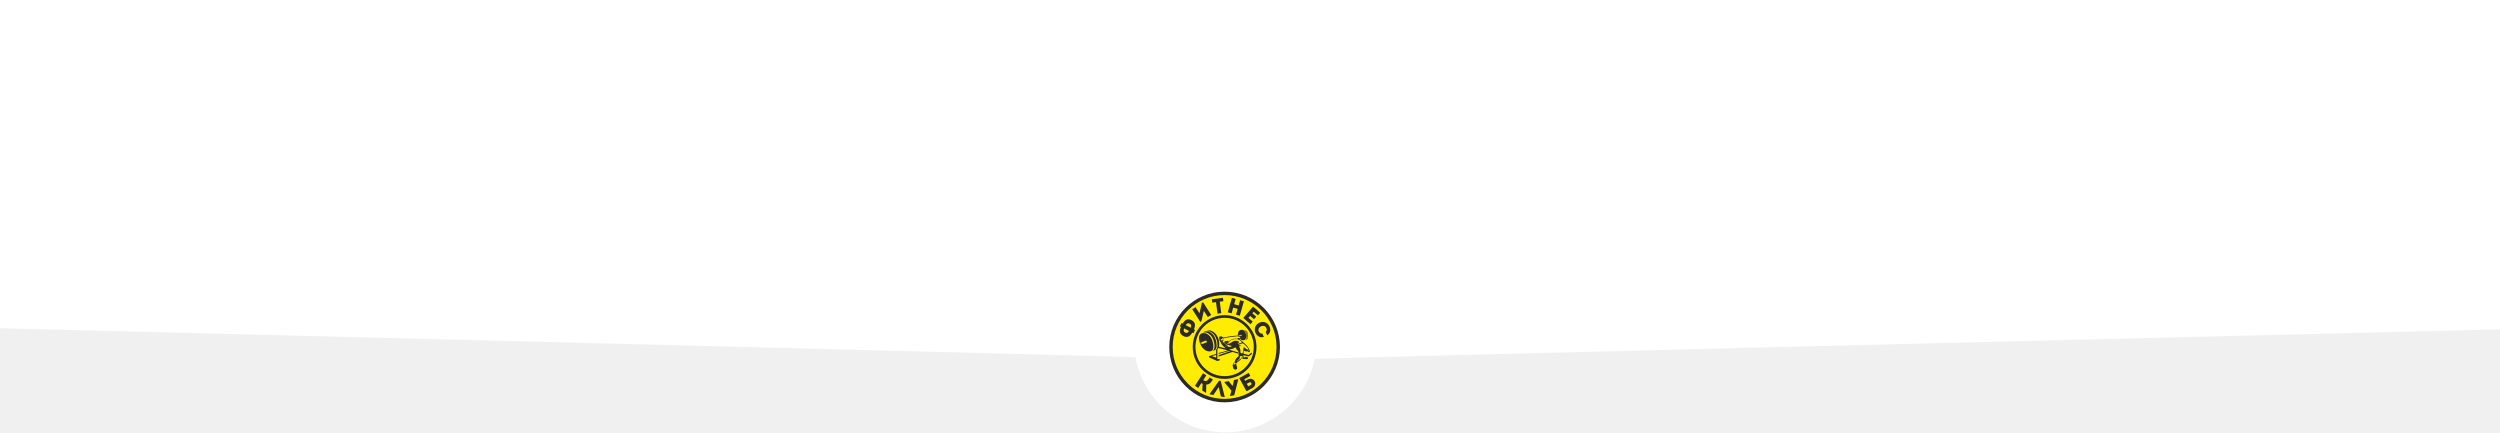
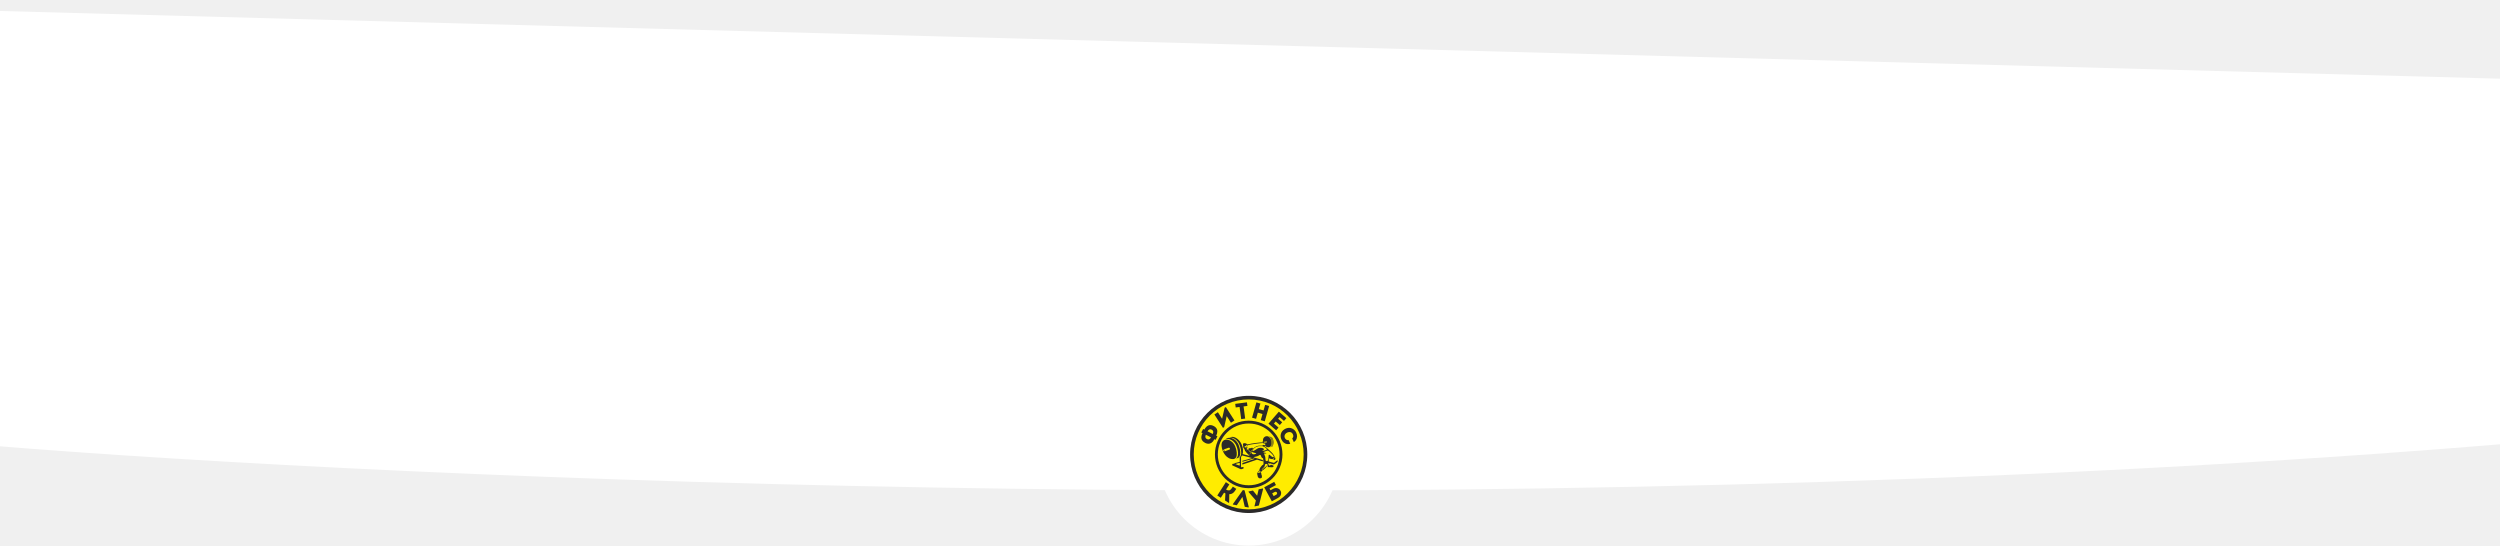
- <svg xmlns="http://www.w3.org/2000/svg" clip-rule="evenodd" fill-rule="evenodd" stroke-linejoin="round" stroke-miterlimit="2" viewBox="0 0 1920 332">
-   <circle cx="941" cy="262" fill="#fff" r="70" />
-   <path d="m879.715 274.528c17.445.799 29.075 11.314 32.709 16.472h15.576v-291h-933v252.067c287.636 7.154 867.269 21.663 884.715 22.461z" fill="#fff" fill-rule="nonzero" transform="matrix(.994772 0 0 1 4.97386 0)" />
-   <path d="m1013.48 275.472c-17.879.801-29.796 11.352-33.52 16.528h-15.96v-292h956v252.933c-294.73 7.179-888.65 21.737-906.52 22.539z" fill="#fff" fill-rule="nonzero" />
-   <path d="m831 0h251v251h-251z" fill="#fff" />
-   <path d="m940.5 224c-23.464 0-42.5 19.036-42.5 42.5s19.036 42.5 42.5 42.5 42.5-19.036 42.5-42.5-19.036-42.5-42.5-42.5z" fill="#2b2a29" />
-   <path d="m940.5 226.605c-22.02 0-39.872 17.852-39.872 39.872 0 22.019 17.852 39.871 39.872 39.871 22.019 0 39.872-17.852 39.872-39.871 0-22.02-17.853-39.872-39.872-39.872z" fill="#ffec00" />
-   <path d="m940.5 242.018c-13.52 0-24.482 10.962-24.482 24.482 0 13.519 10.962 24.482 24.482 24.482 13.519 0 24.482-10.963 24.482-24.482 0-13.52-10.963-24.482-24.482-24.482z" fill="#2b2a29" />
-   <path d="m940.5 244.078c-12.383 0-22.398 10.039-22.398 22.398 0 12.383 10.039 22.399 22.398 22.399 12.383 0 22.398-10.039 22.398-22.399 0-12.383-10.039-22.398-22.398-22.398z" fill="#ffed00" />
-   <g fill="#2b2a29">
-     <path d="m908.797 258.047c-2.747-1.396-3.362-3.741-1.8-7.008l-.876-.45 1.326-2.557.876.45c1.752-3.149 4.002-4.025 6.748-2.604.616.307 1.137.686 1.539 1.112.403.427.687.853.876 1.303.166.449.261.947.261 1.468 0 .52-.072 1.041-.214 1.562s-.331 1.042-.591 1.61l.876.45-1.303 2.534-.876-.45c-.308.544-.615 1.018-.947 1.444-.331.402-.71.781-1.136 1.089s-.876.521-1.35.639c-.473.119-.994.142-1.563.071-.568-.071-1.183-.284-1.799-.592zm1.373-2.675c1.184.616 2.202.213 3.031-1.208l-3.789-1.941c-.686 1.492-.426 2.533.782 3.149zm4.285-3.694c.663-1.491.403-2.533-.805-3.149-1.207-.615-2.202-.213-3.007 1.208l3.789 1.941z" fill-rule="nonzero" />
-     <path d="m921.843 247.227-6.227-9.708 2.533-1.633 3.054 4.759 1.823-7.956.9-.568 6.251 9.731-2.557 1.658-3.078-4.783-1.823 7.932z" fill-rule="nonzero" />
-     <path d="m931.077 232.429-.356-2.605 8.5-1.112.356 2.604-2.794.379 1.16 8.808-2.889.379-1.16-8.808z" fill-rule="nonzero" />
-     <path d="m942.939 239.84 3.149-11.081 2.912.829-1.16 4.025 3.433.971 1.136-4.026 2.913.805-3.149 11.105-2.913-.829 1.255-4.451-3.409-.971-1.255 4.452z" fill-rule="nonzero" />
-     <path d="m954.848 244.196 7.529-8.713 5.446 4.712-1.728 1.989-3.197-2.794-1.065 1.231 2.959 2.557-1.728 1.989-2.96-2.557-1.302 1.515 3.315 2.889-1.728 1.989z" fill-rule="nonzero" />
-     <path d="m967.207 247.819c.687-.308 1.374-.497 2.06-.568.687-.071 1.303-.024 1.871.142s1.113.402 1.61.734c.497.331.947.71 1.326 1.16s.686.947.923 1.492c.213.449.355.899.45 1.373.095.473.142.971.118 1.468-.023.497-.118.971-.284 1.444-.165.45-.402.9-.757 1.35-.355.426-.782.805-1.279 1.136l-1.184-2.628c.876-.829 1.042-1.823.497-3.007-.355-.781-.899-1.302-1.657-1.539s-1.563-.142-2.439.237c-.521.237-.947.568-1.302.971-.355.402-.568.876-.663 1.397-.095.52-.023 1.041.213 1.562.261.592.64 1.018 1.113 1.302.474.285 1.018.379 1.634.285l1.184 2.628c-.616.189-1.208.284-1.776.26s-1.089-.118-1.539-.284c-.45-.189-.876-.426-1.279-.734-.402-.308-.734-.663-1.041-1.065-.285-.403-.545-.805-.758-1.279-.261-.545-.426-1.089-.521-1.681-.095-.568-.095-1.16 0-1.752s.26-1.16.521-1.681c.26-.521.639-1.042 1.136-1.492.498-.473 1.09-.852 1.8-1.184z" fill-rule="nonzero" />
-     <path d="m917.699 296.333 6.227-9.708 2.534 1.634-2.368 3.67.189.118c.45.285.876.474 1.279.521.402.048.734.048.994-.023.261-.071.569-.261.876-.592.308-.308.545-.592.711-.805.165-.213.378-.568.686-1.042.024-.047.048-.071.048-.095.023-.023.023-.047.047-.071.024-.023.047-.071.047-.094l2.534 1.633c-.024.048-.048.095-.095.166-.189.284-.331.497-.426.639s-.237.332-.403.592c-.165.261-.331.45-.449.592-.119.142-.261.308-.45.497-.19.19-.356.355-.521.474-.166.118-.332.237-.568.355-.214.142-.427.237-.64.308s-.45.118-.71.166c-.261.047-.545.071-.829.071l-.094 5.966-.237.379-2.747-1.776.284-5.114c-.236-.095-.568-.284-.994-.545l-2.368 3.694-2.533-1.634z" fill-rule="nonzero" />
-     <path d="m928.993 302.844.095-.426 7.174-10.086 1.255.236 3.03 12.028-.094.403-2.818-.521-1.681-7.198-4.12 6.109z" fill-rule="nonzero" />
-     <path d="m940.453 293.823-.095-.45 3.22-.686 3.007 3.717.071-.024 1.065-4.569 3.126-.663.094.45-3.054 11.956-3.102.663-.071-.307.995-4.002z" fill-rule="nonzero" />
-     <path d="m957.263 300.476-5.516-10.134 7.268-3.954 1.255 2.321-4.664 2.533.686 1.255 1.871-1.018c.521-.284 1.042-.474 1.563-.545.521-.094.994-.071 1.397.024.426.095.828.261 1.183.474.379.213.687.497.924.852.237.331.426.71.592 1.089.165.379.213.805.213 1.231-.024.426-.095.853-.237 1.255-.142.403-.402.805-.734 1.184-.355.379-.805.734-1.326 1.018l-4.451 2.415zm1.326-3.717 1.847-1.018c.213-.119.402-.284.521-.474.118-.189.166-.379.166-.568s-.071-.379-.143-.545c-.094-.165-.213-.307-.378-.426-.166-.118-.355-.165-.569-.165-.213 0-.449.047-.663.165l-1.846 1.018 1.089 1.989z" fill-rule="nonzero" />
-     <path d="m949.876 277.841c.095-.426.994-1.444 1.373-1.752.142-.118.284-.142.355-.284.024-.024.048-.071.048-.095.213-.497.402-.426.497-.852.118-.474-.095-1.208.734-1.397 1.586-.379.9.758.876.829-.071.237.024.166-.118.355-.498.687-.758.781-1.445 1.255-.26.189-.757.473-.923.663-.118.142-.095.213-.213.331-.166.19-.355.308-.545.497-.094.095-.426.427-.639.45zm-15.887-9.021-.024 3.078c-.639.213-1.373.356-2.012.521-.356.095-.711.19-1.042.261-1.444.331.308.426-1.894.663-.048 0-.142 0-.19.023-.236.048-.094 0-.189.071-.119.19-.071.734-.047.995.047.095 5.327 2.415 5.895 2.675.497.237.592.142 1.137-.023.331-.095.781-.213 1.112-.332.048-.402.024-.781 0-1.184l-1.799.284v-7.41c0-.285.616-.782.758-1.208l7.268 1.894c-.639.284-6.463 1.823-7.079 1.989v.687c.663-.095 1.586-.45 2.226-.616l4.451-1.255c.734-.189 1.657-.663 2.178-.213l-8.855 3.031v1.113c.497-.048 8.737-2.936 10.086-3.386.474-.166.45-.261.995-.071.473.142 3.599 1.136 3.812 1.113l.023-.9c-.331-.213-4.853-1.444-5.895-1.776-.213-.071-.71-.095-.781-.331.094-.166.307-.142.544-.19l1.871-.45c1.325-.378 1.16-.615 1.515-.781.118-.047.497-.166.639-.189.332.236.237.165.639.331.119.189.119.497.214.71.094.237.165.427.307.64.237.378.545.639 1.089.757.048.853.119 1.539.214 2.321.189 1.397.165 1.018-.048 2.225-.994.355-1.61 1.421-2.083 2.013-.308.379-.284.45-.498.9-.213.52-.686 1.728-.047 2.083.237.118.923.213 1.208.118.094-.023.284-.26.355-.331.26-.26.094-.26.237-.474.118-.118.544-.307.734-.449.734-.521 1.302-1.113 1.941-1.752.592-.569 1.16-1.397 1.421-2.273.094-.332.189-.687.284-.971.284 0 .331.023.497.118-.024.568-.332.853-.616 1.279-.402.639-.26.805-.213 1.586.332.071.947 0 1.326 0 .734 0 1.823.237 2.486-.071.426-.213.403-.521.379-.994-.213-.119-.616-.332-.876-.403-.284-.071-.284 0-.497-.142-.947-.616-.568.758-1.989.355-.071-.284-.071-.592.047-.829.119-.236.19-.426.284-.662.995-.071 1.942.591 2.889.734.521.094.639 0 .971-.237.781-.521 1.444-.995 2.036-1.658.189-.213.118-.757.118-1.112-.26.047-1.16.734-1.397.923-.236.166-.426.308-.686.521-.166.118-.166.118-.308.284-.095.118-.189.166-.402.142-.403-.071-3.576-.876-3.741-.994 0-.024 0-.048-.024-.048 0 .048-.024-.379.142-1.065.095-.426.166-.687.189-1.16.261.047.853.331 1.232.426.473.118.923.213 1.42.189l1.042-1.136c.473-.758.26-.924-.095-1.539-1.136-2.013-2.794-3.078-4.309-4.641l-1.184-1.065c-.473-.403-.544-.592-1.373-.853 0-.165.024-.26.142-.379.355-.331.639.474 1.563.805.828.308 1.87.237 2.415-.26 1.065-.971 1.16-3.267.615-4.901-.284-.876-.71-1.35-1.184-1.847-1.16-1.255-3.125-1.065-4.143.284-.592.782-.568 1.444-.568 2.51l-.355.024v.355l.615-.024c0 .142.024.284.024.426-3.244.142-7.624.64-11.578 1.563-.118-.142-.095-.166-.166-.284-.142-.213-.118-.19-.402-.213-.545-.071-.521.023-.782-.403-2.107-.142-2.012.45-1.752 1.705.095.497.048.639.024 1.16.284.19.237.237.26.639.805.237.024.498.758.876.047.379-.095.356.26.521.071.427-.118.521.214.758.189.142.236.308.402.545.805 1.183 2.581 2.533 2.818 3.007l-5.067-1.303c-.024-.165.189-.947.213-1.255.26-2.746-.426-5.043-1.752-7.245-1.468-2.462-5.091-5.232-7.861-3.48 2.155-.213 4.83 1.113 6.511 3.93 1.255 2.107 3.173 8.713.45 10.56.095 0 .189 0 .284-.024zm-3.22 4.641c.331-.142 2.817-.805 3.244-.829v1.942c-.711-.047-1.776-.521-2.463-.805-.213-.095-.615-.19-.758-.308zm11.625-8.713c1.255 0 1.113.189 1.397.331.639.308 1.942.285 2.202.805-.047.072 0 .024-.095.072-.023.023-.094.047-.118.071-.592.284-1.468.497-2.107.355-.734-.166-1.208-.805-1.279-1.658zm8.642.142c.119-.095.071-.047.237-.118.947-.332 2.202-1.042 3.054-1.089.64-.024 1.823 1.396 2.51 1.965.45.379 1.065 1.041 1.421 1.61.189.308.544.592.331 1.018-.26.544-.876.095-1.018-.024-.308-.189-.616-.379-.923-.592-.427-.308-1.326-1.562-1.658-.568-.118.331-.071 2.202-.26 2.747-.071.189-.142.899-.355 1.183l-.308.19c-.403.308-1.208.142-1.35-.474-.213-.971-.047-2.036-.189-2.486-.048-.166-.119-.213-.19-.355-.071-.118-.094-.284-.118-.426-.142-.45-.545-1.16-.473-1.658.331 0 1.278.095 1.491-.071.024-.284.048-.118-.118-.236-.095-.071-.166-.095-.284-.119-.829-.165-.332 0-1.232-.308-.568-.189-.26.071-.591-.236zm-7.766-.805c-.118-.9 1.539-2.415 2.013-2.675 1.207-.663 2.107-.948 3.717-.948.876 0 1.373-.094 2.013.308.189.119.307.119.497.19.734.236 1.349.781 1.752 1.184.852.852.284 1.041-.687 1.349-.615.19-1.728.497-2.415.521.048-.071 0-.024.071-.095l.497-.26c2.013-1.018-.047-2.344-2.746-1.847-.9.166-1.681.852-2.344 1.231-.19.095-.379.19-.592.308-.237.118-.308.284-.521.379-.26.142-.521.024-.687.213-.165.166-.284.26-.615.142zm-5.73-3.504c.166-.047.498-.071.616-.119.213-.118 0-.071.237-.189.165-.071.118.024.26-.095.213-.142.308-.71.687-.71.213.284.142.758-.048.994-.142.19-.142.166-.236.403-.024.071-.829.829-1.303.592-.26-.142-.307-.521-.189-.9zm2.131 1.444c-.023-.118-.165-.663-.213-.781-.047-.119-.355-.213-.023-.71.094-.143.142-.143.189-.285.047-.189.024-.26.166-.331 1.515-.758 10.37-1.752 11.388-1.705l-.047.403 1.349-.024.048 1.231-1.634-.26-.45.568c-2.557.047-3.504-.213-5.374 1.042-.947.639-1.895 1.491-2.202 2.628-.142.521-.237.237-.947.663-.095.497.094.9-.142 1.397-.119.237-.545.639-.924.521.426-.237.758-.426.829-1.113.095-1.018-.071-.9-.924-.947-.047-.355-.118-.568-.331-.829l-.474-.663c-.639-.024-.236.616-1.373.616l.308-.166c.876-.355 0-1.184.047-2.036.498.142.261.615.734.828zm11.933-4.688c.474-.071 1.682-.26 2.108-.189v.568c-.45.118-1.634.284-2.108.166zm-4.285 22.659c.024-.829.947-1.042.379-1.681l-.663 1.184c-.142.26-.497.994-.379 1.373.118.331.142-.189.213.687.071.757.261 1.397.781 1.894.805.757 2.344.426 2.415-.379.048-.568.095-1.16-.165-1.634-.379-.686-.261-.663-.284-1.515-.119-.047-.071-.024-.142-.047-.024 0-.024 0-.048-.024l-.118-.048.118-.473-1.065.166c-.095.307-.024.426-.332.45-.213 0-.544.047-.734.023zm-4.925-16.242c.616-.095.284-.024.663-.829.166-.308.403-.687.616-.876l-.071-.024-.024-.024c-.142-.094-.118-.165-.166-.213h-.331l-.071-.236c-.355 0-.403.213-.592.355-.213.142-.616.047-.9.047-.758 0-.71.142-1.231.474-.047 1.089 1.799 2.722 2.083 1.349zm16.811 6.795c.355-.19.734-.403.686-.947-.023-.166-.284-1.137-.355-1.255l-.189.024c-.095.213-.024.355-.166.568l-.971 1.16c.119.095.379.118.545.189.189.095.26.19.45.261zm-26.637-12.194c-2.391-3.977-6.771-4.972-8.808-2.865 2.179-.781 5.351.45 7.246 3.599 1.231 2.06 3.101 8.548.355 10.252.189 0 .379 0 .592-.023 4.19-.782 2.012-8.642.615-10.963zm-2.438 1.137c-3.126-5.186-9.826-5.02-9.306.899.379 4.428 3.694 9.945 8.737 9.471 3.978-.734 1.894-8.168.569-10.37zm-7.956 3.599c.189-.071.426.142.545.473.118.332.071.639-.119.71-.189.071-.426-.142-.544-.473-.119-.332-.071-.639.118-.71zm4.641-.237-3.883 1.468c.142-.166.165-.497.047-.829-.118-.331-.355-.592-.568-.615l3.812-1.326c.663.213.876.994.592 1.302zm29.217-1.61c2.107.45 2.818-7.861-1.089-7.814.426.119.829.332 1.184.711 1.965 2.107 1.231 7.055-.071 7.103zm1.089-.261c1.563.332 2.415-6.984-1.018-7.316 2.794.758 2.084 6.843 1.018 7.316z" />
-   </g>
+ <svg xmlns="http://www.w3.org/2000/svg" width="1920" height="419" viewBox="0 0 1920 419" fill="none">
+   <path d="M1910.5 342C1134.9 404.8 307.333 368.167 -9.5 342L-312 0L1996 62.5C2290.67 129.5 2686.1 279.2 1910.5 342Z" fill="white" />
+   <circle cx="959" cy="349" r="70" fill="white" />
+   <path fill-rule="evenodd" clip-rule="evenodd" d="M959 304C934.156 304 914 324.156 914 349C914 373.844 934.156 394 959 394C983.844 394 1004 373.844 1004 349C1004 324.156 983.844 304 959 304Z" fill="#2B2A29" />
+   <path fill-rule="evenodd" clip-rule="evenodd" d="M959 306.758C935.685 306.758 916.783 325.66 916.783 348.975C916.783 372.29 935.685 391.192 959 391.192C982.315 391.192 1001.22 372.29 1001.22 348.975C1001.22 325.66 982.315 306.758 959 306.758Z" fill="#FFEC00" />
+   <path fill-rule="evenodd" clip-rule="evenodd" d="M959 323.078C944.685 323.078 933.078 334.685 933.078 349C933.078 363.315 944.685 374.922 959 374.922C973.315 374.922 984.922 363.315 984.922 349C984.922 334.685 973.315 323.078 959 323.078Z" fill="#2B2A29" />
+   <path fill-rule="evenodd" clip-rule="evenodd" d="M959 325.259C945.889 325.259 935.284 335.889 935.284 348.975C935.284 362.086 945.914 372.691 959 372.691C972.111 372.691 982.716 362.061 982.716 348.975C982.716 335.863 972.086 325.259 959 325.259Z" fill="#FFED00" />
+   <path d="M925.432 340.05C922.524 338.571 921.872 336.089 923.526 332.63L922.599 332.153L924.003 329.446L924.93 329.922C926.785 326.588 929.167 325.66 932.075 327.164C932.727 327.49 933.279 327.891 933.705 328.343C934.131 328.794 934.432 329.245 934.632 329.721C934.808 330.198 934.908 330.724 934.908 331.276C934.908 331.827 934.833 332.379 934.682 332.93C934.532 333.482 934.331 334.033 934.056 334.635L934.983 335.111L933.604 337.794L932.677 337.318C932.351 337.894 932.025 338.396 931.674 338.847C931.323 339.273 930.922 339.674 930.471 340C930.019 340.326 929.543 340.552 929.042 340.677C928.54 340.802 927.989 340.827 927.387 340.752C926.785 340.677 926.134 340.451 925.482 340.125L925.432 340.05ZM926.886 337.217C928.139 337.869 929.217 337.443 930.095 335.939L926.084 333.883C925.357 335.462 925.632 336.565 926.911 337.217H926.886ZM931.423 333.306C932.125 331.727 931.85 330.624 930.571 329.972C929.292 329.32 928.24 329.747 927.387 331.251L931.398 333.306H931.423Z" fill="#2B2A29" />
+   <path d="M939.245 328.593L932.652 318.315L935.334 316.585L938.568 321.624L940.499 313.201L941.451 312.599L948.07 322.902L945.362 324.657L942.103 319.593L940.173 327.992L939.245 328.593Z" fill="#2B2A29" />
+   <path d="M949.022 312.925L948.646 310.167L957.646 308.989L958.022 311.746L955.064 312.148L956.292 321.473L953.234 321.875L952.006 312.549L949.022 312.925Z" fill="#2B2A29" />
+   <path d="M961.582 320.772L964.916 309.039L968 309.916L966.772 314.178L970.407 315.206L971.61 310.944L974.694 311.797L971.359 323.554L968.276 322.677L969.604 317.964L965.994 316.936L964.666 321.649L961.582 320.772Z" fill="#2B2A29" />
+   <path d="M974.192 325.384L982.164 316.159L987.93 321.148L986.1 323.253L982.716 320.295L981.588 321.599L984.721 324.306L982.891 326.412L979.758 323.705L978.379 325.309L981.889 328.368L980.058 330.473L974.192 325.384Z" fill="#2B2A29" />
+   <path d="M987.279 329.22C988.006 328.894 988.733 328.694 989.46 328.618C990.187 328.543 990.838 328.593 991.44 328.769C992.042 328.944 992.618 329.195 993.145 329.546C993.671 329.897 994.148 330.298 994.549 330.774C994.95 331.251 995.276 331.777 995.526 332.354C995.752 332.83 995.902 333.306 996.003 333.808C996.103 334.309 996.153 334.836 996.128 335.362C996.103 335.889 996.003 336.39 995.827 336.891C995.652 337.368 995.401 337.844 995.025 338.32C994.649 338.772 994.198 339.173 993.671 339.524L992.418 336.741C993.345 335.863 993.521 334.811 992.944 333.557C992.568 332.73 991.992 332.178 991.189 331.928C990.387 331.677 989.535 331.777 988.607 332.178C988.056 332.429 987.604 332.78 987.228 333.206C986.852 333.632 986.627 334.134 986.526 334.685C986.426 335.237 986.501 335.788 986.752 336.34C987.028 336.967 987.429 337.418 987.93 337.719C988.432 338.019 989.008 338.12 989.66 338.019L990.914 340.802C990.262 341.003 989.635 341.103 989.033 341.078C988.432 341.053 987.88 340.953 987.404 340.777C986.928 340.577 986.476 340.326 986.05 340C985.624 339.674 985.273 339.298 984.947 338.872C984.646 338.446 984.37 338.019 984.145 337.518C983.869 336.941 983.694 336.365 983.593 335.738C983.493 335.136 983.493 334.51 983.593 333.883C983.694 333.256 983.869 332.655 984.145 332.103C984.421 331.551 984.822 331 985.348 330.524C985.875 330.022 986.501 329.621 987.253 329.27L987.279 329.22Z" fill="#2B2A29" />
+   <path d="M934.858 380.588L941.451 370.309L944.134 372.039L941.627 375.925L941.827 376.05C942.304 376.351 942.755 376.551 943.181 376.602C943.607 376.652 943.958 376.652 944.234 376.576C944.51 376.501 944.836 376.301 945.162 375.95C945.487 375.624 945.738 375.323 945.914 375.097C946.089 374.872 946.315 374.496 946.641 373.994C946.666 373.944 946.691 373.919 946.691 373.894C946.716 373.869 946.716 373.844 946.741 373.819C946.766 373.794 946.791 373.744 946.791 373.719L949.474 375.448C949.448 375.498 949.423 375.549 949.373 375.624C949.173 375.925 949.022 376.15 948.922 376.301C948.822 376.451 948.671 376.652 948.496 376.927C948.32 377.203 948.145 377.404 948.02 377.554C947.894 377.705 947.744 377.88 947.543 378.081C947.343 378.281 947.167 378.457 946.992 378.582C946.816 378.707 946.641 378.833 946.39 378.958C946.164 379.109 945.939 379.209 945.713 379.284C945.487 379.359 945.237 379.409 944.961 379.46C944.685 379.51 944.384 379.535 944.084 379.535L943.983 385.852L943.733 386.253L940.825 384.373L941.125 378.958C940.875 378.858 940.524 378.657 940.072 378.382L937.565 382.292L934.883 380.563L934.858 380.588Z" fill="#2B2A29" />
+   <path d="M946.816 387.482L946.916 387.031L954.513 376.351L955.841 376.602L959.05 389.337L958.95 389.763L955.967 389.212L954.187 381.591L949.824 388.059L946.816 387.482Z" fill="#2B2A29" />
+   <path d="M958.95 377.931L958.85 377.454L962.259 376.727L965.443 380.663L965.518 380.638L966.646 375.8L969.955 375.098L970.056 375.574L966.822 388.234L963.538 388.936L963.462 388.61L964.515 384.373L958.95 377.931Z" fill="#2B2A29" />
+   <path d="M976.749 384.975L970.908 374.245L978.604 370.059L979.933 372.515L974.994 375.198L975.721 376.527L977.702 375.449C978.253 375.148 978.805 374.947 979.357 374.872C979.908 374.772 980.409 374.797 980.836 374.897C981.287 374.997 981.713 375.173 982.089 375.398C982.49 375.624 982.816 375.925 983.067 376.301C983.318 376.652 983.518 377.053 983.694 377.454C983.869 377.855 983.919 378.307 983.919 378.758C983.894 379.209 983.819 379.66 983.669 380.086C983.518 380.513 983.242 380.939 982.891 381.34C982.515 381.741 982.039 382.117 981.487 382.418L976.774 384.975H976.749ZM978.153 381.039L980.109 379.961C980.334 379.836 980.535 379.66 980.66 379.46C980.786 379.259 980.836 379.059 980.836 378.858C980.836 378.657 980.76 378.457 980.685 378.281C980.585 378.106 980.46 377.956 980.284 377.83C980.109 377.705 979.908 377.655 979.682 377.655C979.457 377.655 979.206 377.705 978.981 377.83L977.025 378.908L978.178 381.014L978.153 381.039Z" fill="#2B2A29" />
+   <path fill-rule="evenodd" clip-rule="evenodd" d="M968.928 361.008C969.028 360.557 969.98 359.479 970.382 359.153C970.532 359.028 970.682 359.003 970.758 358.852C970.783 358.827 970.808 358.777 970.808 358.752C971.033 358.226 971.234 358.301 971.334 357.85C971.46 357.348 971.234 356.571 972.111 356.37C973.791 355.969 973.064 357.173 973.039 357.248C972.964 357.499 973.064 357.423 972.914 357.624C972.387 358.351 972.111 358.451 971.384 358.953C971.109 359.153 970.582 359.454 970.407 359.655C970.281 359.805 970.306 359.88 970.181 360.006C970.006 360.206 969.805 360.331 969.604 360.532C969.504 360.632 969.153 360.983 968.928 361.008ZM952.106 351.457L952.081 354.716C951.404 354.941 950.627 355.092 949.95 355.267C949.574 355.368 949.198 355.468 948.847 355.543C947.318 355.894 949.173 355.994 946.841 356.245C946.791 356.245 946.691 356.245 946.641 356.27C946.39 356.32 946.54 356.27 946.44 356.345C946.315 356.546 946.365 357.123 946.39 357.398C946.44 357.499 952.031 359.955 952.632 360.231C953.159 360.482 953.259 360.382 953.836 360.206C954.187 360.106 954.663 359.98 955.014 359.855C955.064 359.429 955.039 359.028 955.014 358.602L953.109 358.902V351.056C953.109 350.755 953.76 350.228 953.911 349.777L961.607 351.783C960.93 352.084 954.763 353.713 954.111 353.889V354.616C954.813 354.515 955.791 354.139 956.468 353.964L961.181 352.635C961.958 352.435 962.936 351.933 963.487 352.409L954.111 355.618V356.797C954.638 356.746 963.362 353.688 964.791 353.212C965.292 353.036 965.267 352.936 965.844 353.136C966.345 353.287 969.655 354.34 969.88 354.315L969.905 353.362C969.554 353.136 964.766 351.833 963.663 351.482C963.437 351.407 962.911 351.382 962.836 351.131C962.936 350.955 963.162 350.98 963.412 350.93L965.393 350.454C966.797 350.053 966.621 349.802 966.997 349.627C967.123 349.577 967.524 349.451 967.674 349.426C968.025 349.677 967.925 349.602 968.351 349.777C968.476 349.978 968.476 350.304 968.577 350.529C968.677 350.78 968.752 350.98 968.902 351.206C969.153 351.607 969.479 351.883 970.056 352.008C970.106 352.911 970.181 353.638 970.281 354.465C970.482 355.944 970.457 355.543 970.231 356.822C969.178 357.198 968.526 358.326 968.025 358.953C967.699 359.354 967.724 359.429 967.499 359.905C967.273 360.457 966.772 361.735 967.448 362.111C967.699 362.237 968.426 362.337 968.727 362.237C968.827 362.212 969.028 361.961 969.103 361.886C969.379 361.61 969.203 361.61 969.354 361.384C969.479 361.259 969.93 361.058 970.131 360.908C970.908 360.357 971.51 359.73 972.187 359.053C972.813 358.451 973.415 357.574 973.691 356.646C973.791 356.295 973.891 355.919 973.992 355.618C974.292 355.618 974.343 355.643 974.518 355.744C974.493 356.345 974.167 356.646 973.866 357.097C973.44 357.774 973.591 357.95 973.641 358.777C973.992 358.852 974.643 358.777 975.045 358.777C975.822 358.777 976.975 359.028 977.677 358.702C978.128 358.476 978.103 358.15 978.078 357.649C977.852 357.524 977.426 357.298 977.15 357.223C976.85 357.148 976.85 357.223 976.624 357.072C975.621 356.421 976.022 357.875 974.518 357.448C974.443 357.148 974.443 356.822 974.568 356.571C974.694 356.32 974.769 356.12 974.869 355.869C975.922 355.794 976.925 356.496 977.928 356.646C978.479 356.746 978.604 356.646 978.955 356.396C979.783 355.844 980.485 355.343 981.111 354.641C981.312 354.415 981.237 353.838 981.237 353.462C980.961 353.513 980.008 354.24 979.758 354.44C979.507 354.616 979.306 354.766 979.031 354.992C978.855 355.117 978.855 355.117 978.705 355.292C978.604 355.418 978.504 355.468 978.279 355.443C977.852 355.368 974.493 354.515 974.318 354.39C974.318 354.365 974.318 354.34 974.292 354.34C974.292 354.39 974.267 353.939 974.443 353.212C974.543 352.76 974.618 352.485 974.643 351.983C974.919 352.033 975.546 352.334 975.947 352.435C976.448 352.56 976.925 352.66 977.451 352.635L978.554 351.432C979.056 350.63 978.83 350.454 978.454 349.802C977.251 347.671 975.496 346.543 973.891 344.889L972.638 343.76C972.136 343.334 972.061 343.134 971.184 342.858C971.184 342.682 971.209 342.582 971.334 342.457C971.71 342.106 972.011 342.958 972.989 343.309C973.866 343.635 974.969 343.56 975.546 343.033C976.674 342.006 976.774 339.574 976.198 337.844C975.897 336.916 975.446 336.415 974.944 335.889C973.716 334.56 971.635 334.76 970.557 336.189C969.93 337.017 969.955 337.719 969.955 338.847L969.579 338.872V339.248L970.231 339.223C970.231 339.373 970.256 339.524 970.256 339.674C966.822 339.824 962.184 340.351 957.997 341.329C957.872 341.178 957.897 341.153 957.822 341.028C957.671 340.802 957.696 340.827 957.396 340.802C956.819 340.727 956.844 340.827 956.568 340.376C954.337 340.226 954.437 340.852 954.713 342.181C954.813 342.708 954.763 342.858 954.738 343.409C955.039 343.61 954.989 343.66 955.014 344.086C955.866 344.337 955.039 344.613 955.816 345.014C955.866 345.415 955.716 345.39 956.092 345.565C956.167 346.017 955.967 346.117 956.318 346.368C956.518 346.518 956.568 346.694 956.744 346.944C957.596 348.198 959.476 349.627 959.727 350.128L954.362 348.749C954.337 348.574 954.563 347.746 954.588 347.421C954.863 344.513 954.136 342.081 952.733 339.749C951.178 337.142 947.343 334.209 944.409 336.064C946.691 335.838 949.524 337.242 951.304 340.226C952.632 342.457 954.663 349.451 951.78 351.407C951.88 351.407 951.98 351.407 952.081 351.382L952.106 351.457ZM948.696 356.37C949.047 356.22 951.68 355.518 952.131 355.493V357.549C951.379 357.499 950.251 356.997 949.524 356.696C949.298 356.596 948.872 356.496 948.721 356.37H948.696ZM961.006 347.145C962.334 347.145 962.184 347.345 962.485 347.496C963.162 347.822 964.54 347.797 964.816 348.348C964.766 348.423 964.816 348.373 964.716 348.423C964.691 348.448 964.616 348.474 964.591 348.499C963.964 348.799 963.036 349.025 962.359 348.875C961.582 348.699 961.081 348.022 961.006 347.12V347.145ZM970.156 347.295C970.281 347.195 970.231 347.245 970.407 347.17C971.409 346.819 972.738 346.067 973.641 346.017C974.318 345.992 975.571 347.496 976.298 348.097C976.774 348.499 977.426 349.201 977.802 349.802C978.003 350.128 978.379 350.429 978.153 350.88C977.877 351.457 977.226 350.98 977.075 350.855C976.749 350.655 976.423 350.454 976.097 350.228C975.646 349.902 974.694 348.574 974.343 349.627C974.217 349.978 974.267 351.958 974.067 352.535C973.992 352.735 973.916 353.487 973.691 353.788L973.365 353.989C972.939 354.315 972.086 354.139 971.936 353.487C971.71 352.46 971.886 351.331 971.735 350.855C971.685 350.68 971.61 350.63 971.535 350.479C971.46 350.354 971.435 350.178 971.409 350.028C971.259 349.552 970.833 348.799 970.908 348.273C971.259 348.273 972.262 348.373 972.487 348.198C972.513 347.897 972.538 348.072 972.362 347.947C972.262 347.872 972.187 347.847 972.061 347.822C971.184 347.646 971.71 347.822 970.758 347.496C970.156 347.295 970.482 347.571 970.131 347.245L970.156 347.295ZM961.933 346.443C961.808 345.49 963.563 343.886 964.064 343.61C965.343 342.908 966.295 342.607 968 342.607C968.928 342.607 969.454 342.507 970.131 342.933C970.331 343.058 970.457 343.058 970.657 343.134C971.435 343.384 972.086 343.961 972.513 344.387C973.415 345.29 972.813 345.49 971.785 345.816C971.134 346.017 969.955 346.343 969.228 346.368C969.279 346.292 969.228 346.343 969.304 346.267L969.83 345.992C971.961 344.914 969.78 343.51 966.922 344.036C965.969 344.212 965.142 344.939 964.44 345.34C964.24 345.44 964.039 345.54 963.813 345.666C963.563 345.791 963.487 345.967 963.262 346.067C962.986 346.217 962.71 346.092 962.535 346.292C962.359 346.468 962.234 346.568 961.883 346.443H961.933ZM955.866 342.733C956.042 342.682 956.393 342.657 956.518 342.607C956.744 342.482 956.518 342.532 956.769 342.407C956.944 342.331 956.894 342.432 957.045 342.306C957.27 342.156 957.37 341.554 957.772 341.554C957.997 341.855 957.922 342.357 957.721 342.607C957.571 342.808 957.571 342.783 957.471 343.033C957.446 343.109 956.593 343.911 956.092 343.66C955.816 343.51 955.766 343.109 955.891 342.708L955.866 342.733ZM958.123 344.262C958.097 344.136 957.947 343.56 957.897 343.435C957.847 343.309 957.521 343.209 957.872 342.682C957.972 342.532 958.022 342.532 958.072 342.382C958.123 342.181 958.097 342.106 958.248 342.031C959.852 341.228 969.228 340.175 970.306 340.226L970.256 340.652L971.685 340.627L971.735 341.93L970.006 341.655L969.529 342.256C966.822 342.306 965.819 342.031 963.838 343.359C962.836 344.036 961.833 344.939 961.507 346.142C961.357 346.694 961.256 346.393 960.504 346.844C960.404 347.37 960.604 347.797 960.354 348.323C960.228 348.574 959.777 349 959.376 348.875C959.827 348.624 960.178 348.423 960.253 347.696C960.354 346.618 960.178 346.744 959.276 346.694C959.226 346.318 959.15 346.092 958.925 345.816L958.423 345.114C957.747 345.089 958.173 345.766 956.969 345.766L957.295 345.591C958.223 345.214 957.295 344.337 957.345 343.435C957.872 343.585 957.621 344.086 958.123 344.312V344.262ZM970.758 339.298C971.259 339.223 972.538 339.022 972.989 339.097V339.699C972.513 339.824 971.259 340 970.758 339.875V339.298ZM966.22 363.29C966.245 362.412 967.223 362.187 966.621 361.51L965.919 362.763C965.769 363.039 965.393 363.816 965.518 364.217C965.643 364.568 965.669 364.017 965.744 364.944C965.819 365.747 966.019 366.423 966.571 366.95C967.423 367.752 969.053 367.401 969.128 366.549C969.178 365.947 969.228 365.32 968.953 364.819C968.552 364.092 968.677 364.117 968.652 363.214C968.526 363.164 968.577 363.189 968.501 363.164C968.476 363.164 968.476 363.164 968.451 363.139L968.326 363.089L968.451 362.588L967.323 362.763C967.223 363.089 967.298 363.214 966.972 363.24C966.747 363.24 966.396 363.29 966.195 363.265L966.22 363.29ZM961.006 346.092C961.657 345.992 961.306 346.067 961.708 345.214C961.883 344.889 962.134 344.487 962.359 344.287L962.284 344.262L962.259 344.237C962.109 344.136 962.134 344.061 962.084 344.011H961.733L961.657 343.76C961.281 343.76 961.231 343.986 961.031 344.136C960.805 344.287 960.379 344.187 960.078 344.187C959.276 344.187 959.326 344.337 958.774 344.688C958.724 345.841 960.68 347.571 960.98 346.117L961.006 346.092ZM978.805 353.287C979.181 353.086 979.582 352.861 979.532 352.284C979.507 352.109 979.231 351.081 979.156 350.955L978.955 350.98C978.855 351.206 978.93 351.357 978.78 351.582L977.752 352.811C977.877 352.911 978.153 352.936 978.329 353.011C978.529 353.111 978.604 353.212 978.805 353.287ZM950.602 340.376C948.07 336.164 943.432 335.111 941.276 337.343C943.582 336.515 946.941 337.819 948.947 341.153C950.251 343.334 952.231 350.203 949.323 352.008C949.524 352.008 949.724 352.008 949.95 351.983C954.387 351.156 952.081 342.833 950.602 340.376ZM948.019 341.579C944.71 336.089 937.616 336.265 938.167 342.532C938.568 347.22 942.078 353.061 947.418 352.56C951.63 351.783 949.423 343.911 948.019 341.579ZM939.596 345.39C939.797 345.315 940.047 345.54 940.173 345.891C940.298 346.242 940.248 346.568 940.047 346.643C939.847 346.719 939.596 346.493 939.471 346.142C939.345 345.791 939.396 345.465 939.596 345.39ZM944.51 345.139L940.398 346.694C940.549 346.518 940.574 346.167 940.448 345.816C940.323 345.465 940.072 345.189 939.847 345.164L943.883 343.76C944.585 343.986 944.811 344.813 944.51 345.139ZM975.446 343.435C977.677 343.911 978.429 335.111 974.292 335.162C974.744 335.287 975.17 335.513 975.546 335.914C977.627 338.145 976.85 343.384 975.471 343.435H975.446ZM976.599 343.159C978.253 343.51 979.156 335.763 975.521 335.412C978.479 336.214 977.727 342.657 976.599 343.159Z" fill="#2B2A29" />
</svg>
